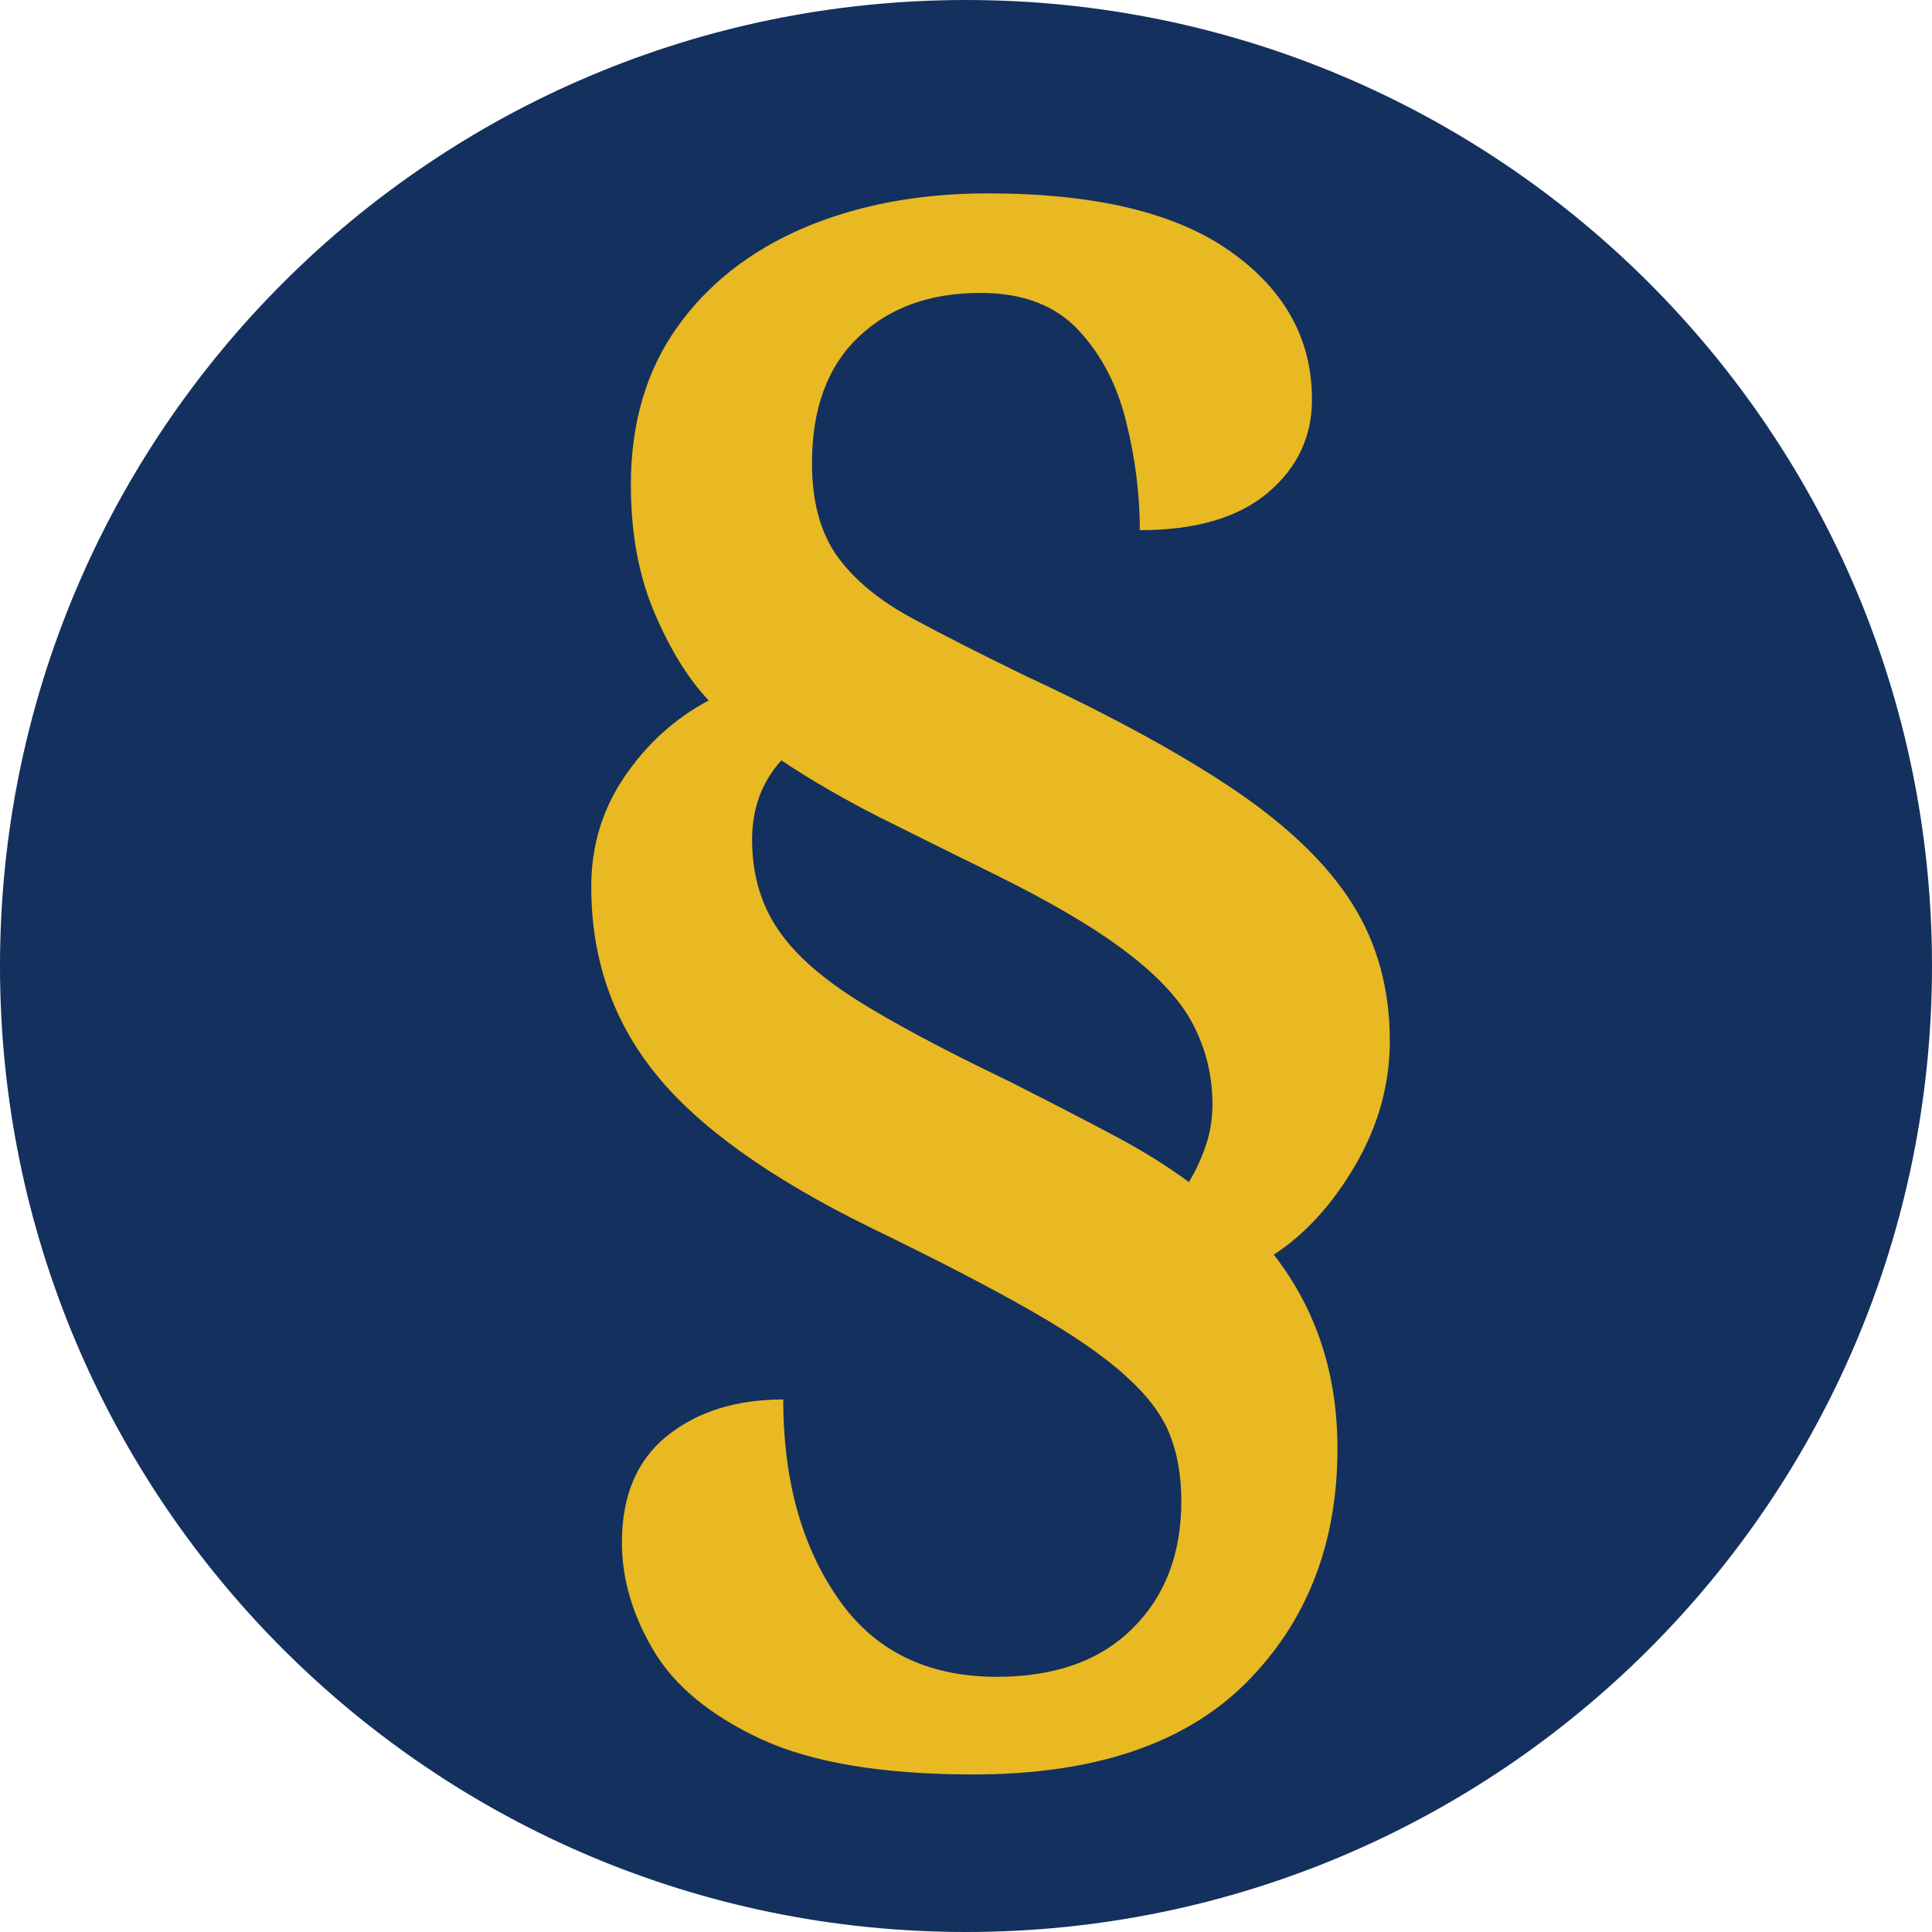
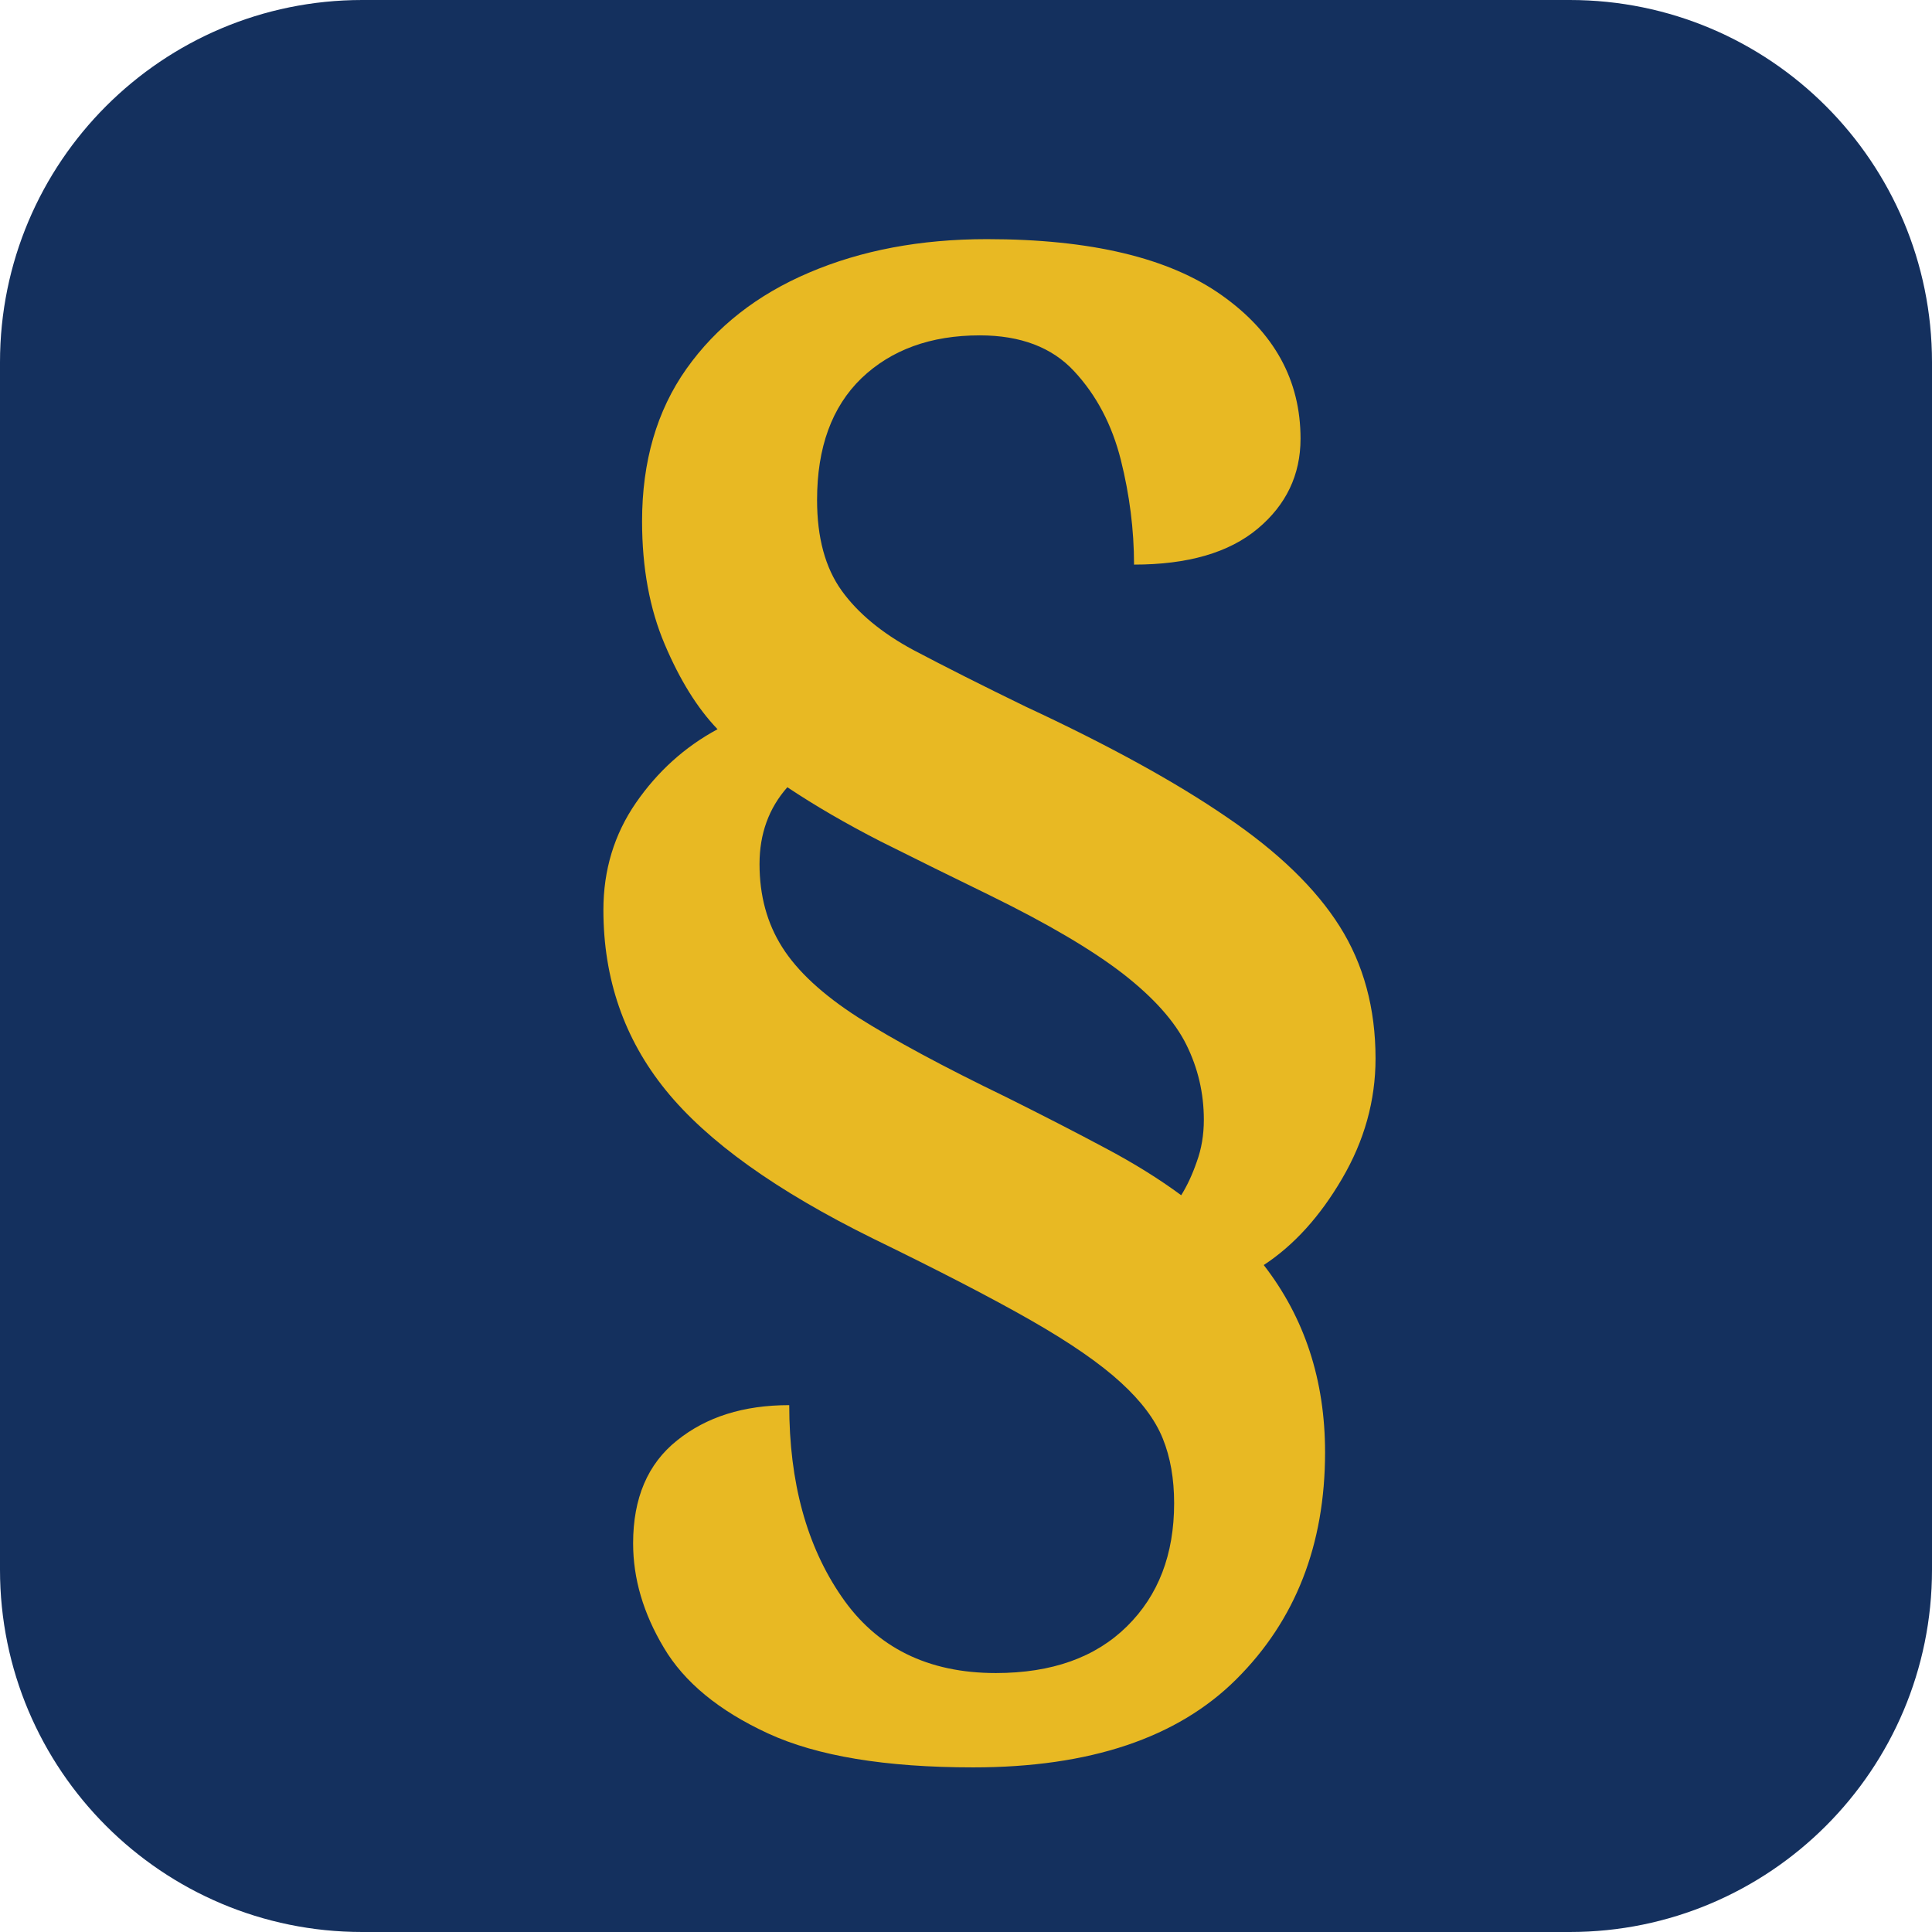
<svg xmlns="http://www.w3.org/2000/svg" viewBox="0 0 64 64">
-   <circle cx="32" cy="32" r="32" fill="#14305e" />
-   <text x="32" y="52" font-size="60" text-anchor="middle" fill="#e8b923" font-family="Georgia, serif" font-weight="900">§</text>
+   <rect width="64" height="64" rx="12" fill="#14305e" />
+   <text x="32" y="52" font-size="58" text-anchor="middle" fill="#e8b923" font-family="Georgia, serif" font-weight="900">§</text>
</svg>
